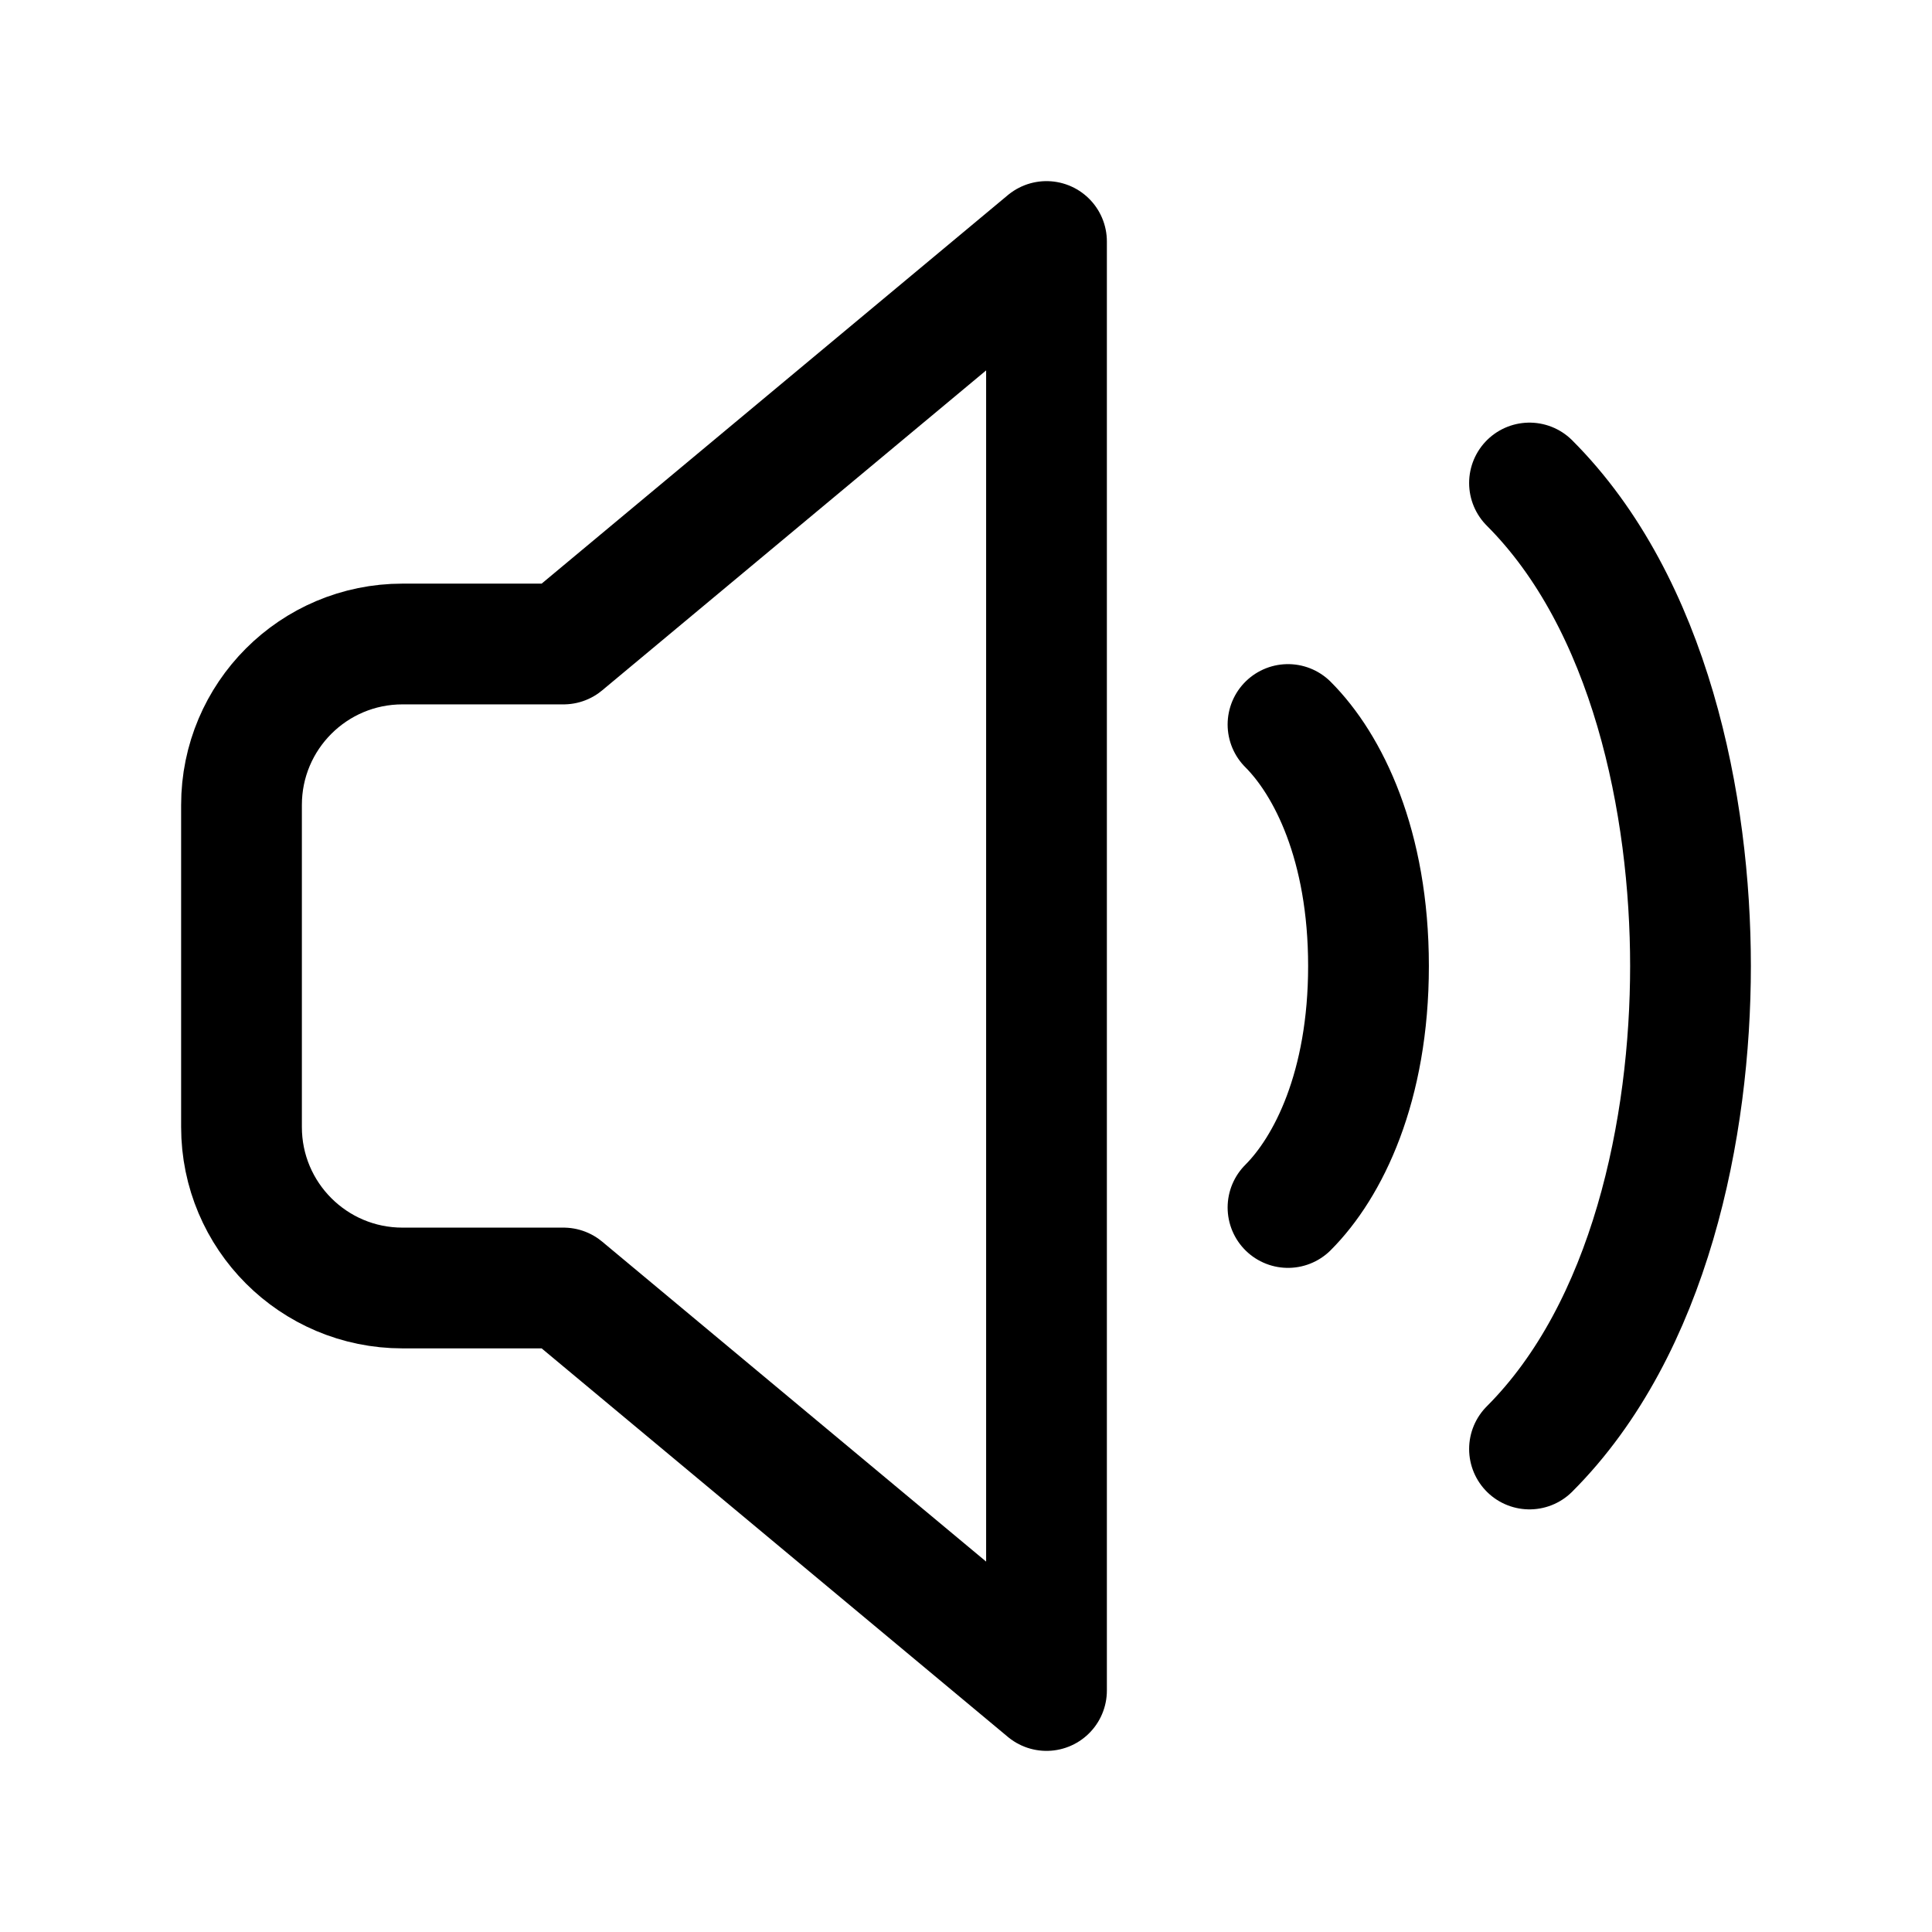
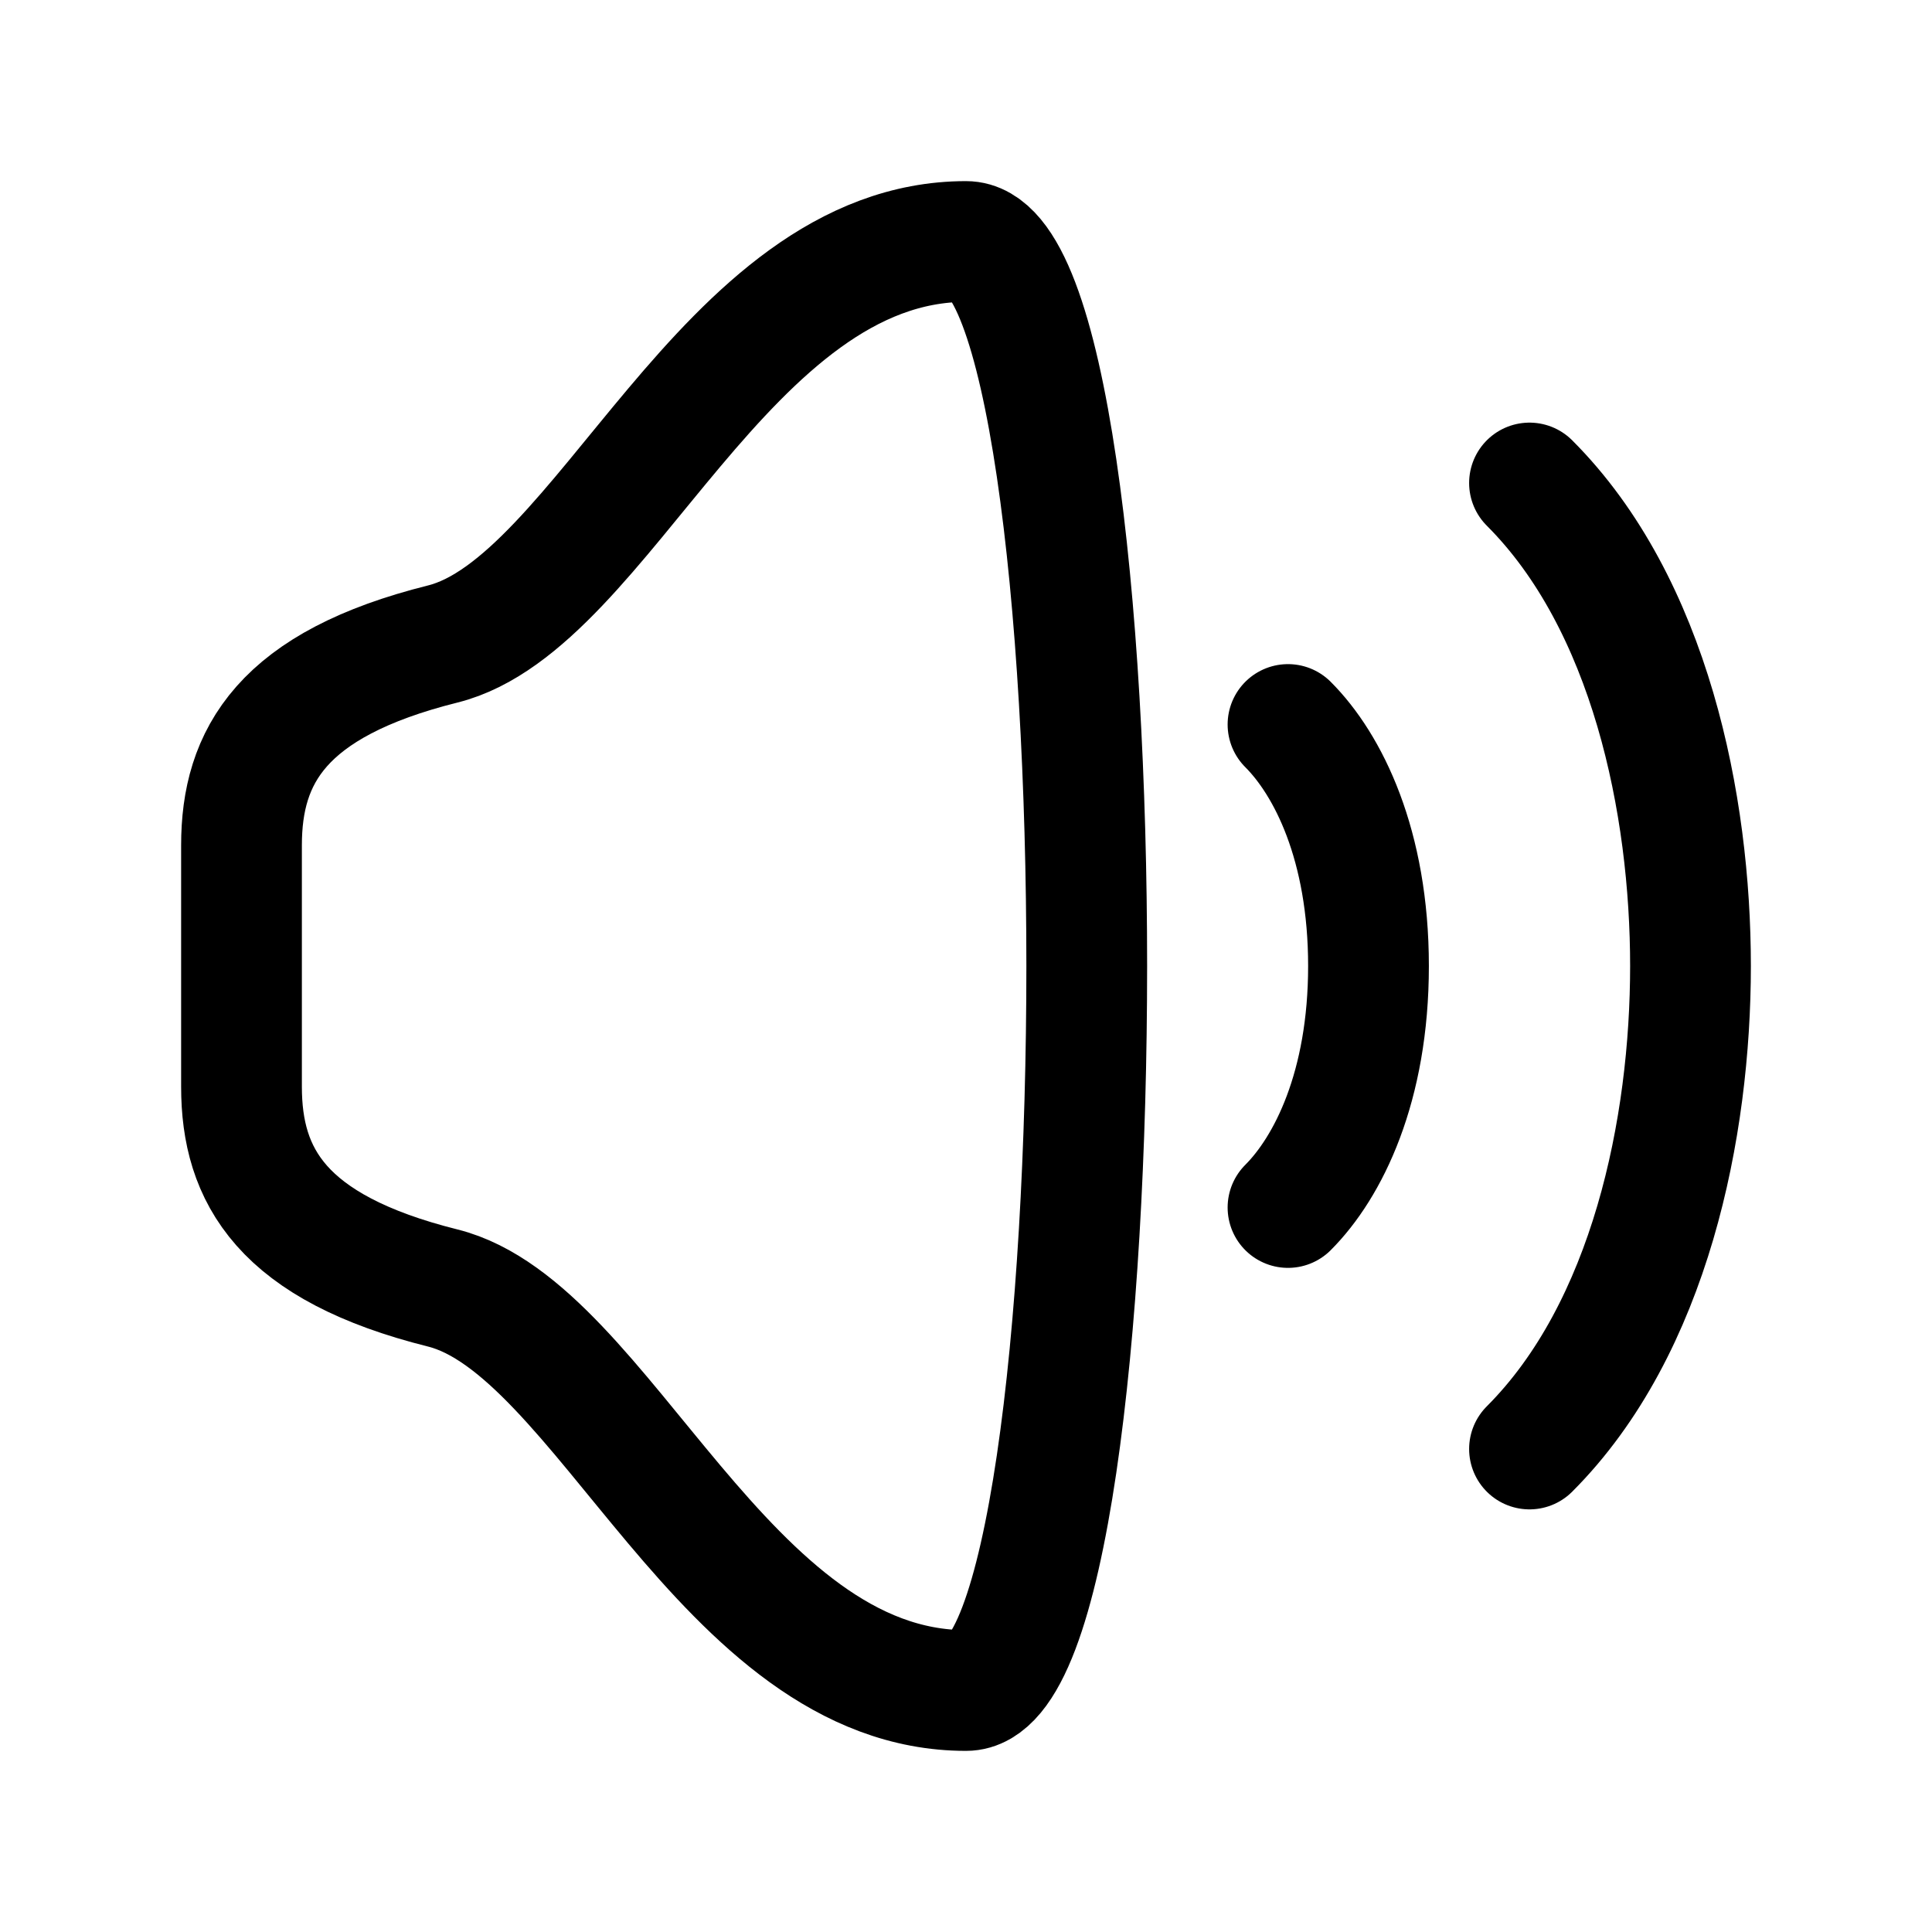
<svg xmlns="http://www.w3.org/2000/svg" width="800px" height="800px" viewBox="0 0 24 24" fill="none">
-   <path d="M16 9C16.5 9.5 17 10.5 17 12C17 13.5 16.5 14.5 16 15M19 6C20.5 7.5 21 10 21 12C21 14 20.5 16.5 19 18M13 3L7 8H5C3.895 8 3 8.895 3 10V14C3 15.105 3.895 16 5 16H7L13 21V3Z" stroke="#000000" stroke-width="1.5" stroke-linecap="round" stroke-linejoin="round" />
+   <path d="M19 6C20.5 7.5 21 10 21 12C21 14 20.5 16.5 19 18M16 9C16.5 9.5 17 10.5 17 12C17 13.5 16.5 14.5 16 15M3 10.5V13.5C3 14.605 3.5 15.5 5.5 16C7.5 16.5 9 21 12 21C14 21 14 3 12 3C9 3 7.5 7.5 5.5 8C3.5 8.5 3 9.395 3 10.5Z" stroke="#000000" stroke-width="1.5" stroke-linecap="round" stroke-linejoin="round" />
</svg>
